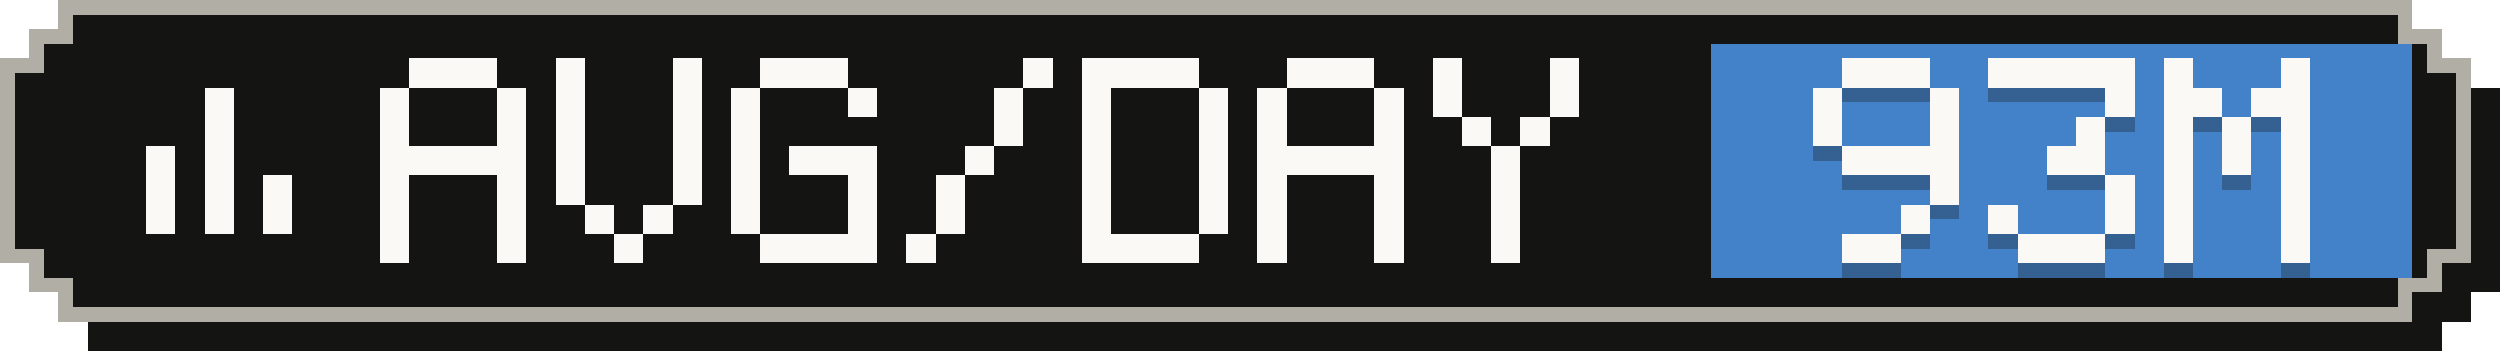
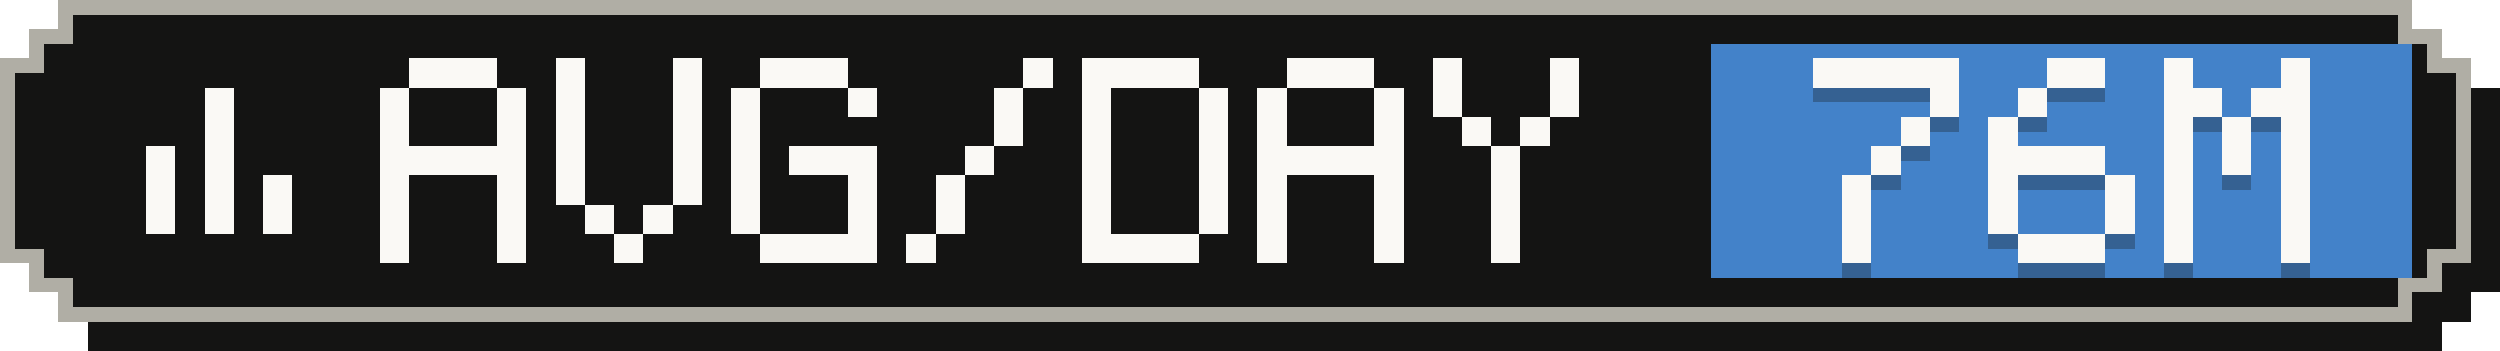
- <svg xmlns="http://www.w3.org/2000/svg" width="171" height="24" viewBox="0 0 171 24" role="img" aria-label="Average tokens per active day: 93M">
+ <svg xmlns="http://www.w3.org/2000/svg" width="171" height="24" viewBox="0 0 171 24" role="img" aria-label="Average tokens per active day: 76M">
  <g shape-rendering="crispEdges">
    <path fill="#141413" d="M6,2 H167 V4 H169 V6 H171 V20 H169 V22 H167 V24 H6 V22 H4 V20 H2 V6 H4 V4 H6 Z" />
    <path fill="#b0aea5" d="M4,0 H165 V2 H167 V4 H169 V18 H167 V20 H165 V22 H4 V20 H2 V18 H0 V4 H2 V2 H4 Z" />
    <path fill="#141413" d="M5,1 H164 V3 H166 V5 H168 V17 H166 V19 H164 V21 H5 V19 H3 V17 H1 V5 H3 V3 H5 Z" />
    <rect fill="#4382c9" x="117" y="3" width="48" height="16" />
    <g fill="#faf9f5">
      <rect x="14" y="6" width="2" height="2" />
      <rect x="14" y="8" width="2" height="2" />
      <rect x="10" y="10" width="2" height="2" />
      <rect x="14" y="10" width="2" height="2" />
      <rect x="10" y="12" width="2" height="2" />
      <rect x="14" y="12" width="2" height="2" />
      <rect x="18" y="12" width="2" height="2" />
      <rect x="10" y="14" width="2" height="2" />
      <rect x="14" y="14" width="2" height="2" />
      <rect x="18" y="14" width="2" height="2" />
    </g>
    <g fill="#faf9f5">
      <rect x="28" y="4" width="6" height="2" />
      <rect x="26" y="6" width="2" height="2" />
      <rect x="34" y="6" width="2" height="2" />
      <rect x="26" y="8" width="2" height="2" />
      <rect x="34" y="8" width="2" height="2" />
      <rect x="26" y="10" width="10" height="2" />
      <rect x="26" y="12" width="2" height="2" />
      <rect x="34" y="12" width="2" height="2" />
      <rect x="26" y="14" width="2" height="2" />
      <rect x="34" y="14" width="2" height="2" />
      <rect x="26" y="16" width="2" height="2" />
      <rect x="34" y="16" width="2" height="2" />
      <rect x="38" y="4" width="2" height="2" />
      <rect x="46" y="4" width="2" height="2" />
      <rect x="38" y="6" width="2" height="2" />
      <rect x="46" y="6" width="2" height="2" />
      <rect x="38" y="8" width="2" height="2" />
      <rect x="46" y="8" width="2" height="2" />
      <rect x="38" y="10" width="2" height="2" />
      <rect x="46" y="10" width="2" height="2" />
      <rect x="38" y="12" width="2" height="2" />
      <rect x="46" y="12" width="2" height="2" />
      <rect x="40" y="14" width="2" height="2" />
      <rect x="44" y="14" width="2" height="2" />
      <rect x="42" y="16" width="2" height="2" />
      <rect x="52" y="4" width="6" height="2" />
      <rect x="50" y="6" width="2" height="2" />
      <rect x="58" y="6" width="2" height="2" />
      <rect x="50" y="8" width="2" height="2" />
      <rect x="50" y="10" width="2" height="2" />
      <rect x="54" y="10" width="6" height="2" />
      <rect x="50" y="12" width="2" height="2" />
      <rect x="58" y="12" width="2" height="2" />
      <rect x="50" y="14" width="2" height="2" />
      <rect x="58" y="14" width="2" height="2" />
      <rect x="52" y="16" width="8" height="2" />
      <rect x="70" y="4" width="2" height="2" />
      <rect x="68" y="6" width="2" height="2" />
      <rect x="68" y="8" width="2" height="2" />
      <rect x="66" y="10" width="2" height="2" />
      <rect x="64" y="12" width="2" height="2" />
      <rect x="64" y="14" width="2" height="2" />
      <rect x="62" y="16" width="2" height="2" />
      <rect x="74" y="4" width="8" height="2" />
      <rect x="74" y="6" width="2" height="2" />
      <rect x="82" y="6" width="2" height="2" />
      <rect x="74" y="8" width="2" height="2" />
      <rect x="82" y="8" width="2" height="2" />
      <rect x="74" y="10" width="2" height="2" />
      <rect x="82" y="10" width="2" height="2" />
      <rect x="74" y="12" width="2" height="2" />
      <rect x="82" y="12" width="2" height="2" />
      <rect x="74" y="14" width="2" height="2" />
      <rect x="82" y="14" width="2" height="2" />
      <rect x="74" y="16" width="8" height="2" />
      <rect x="88" y="4" width="6" height="2" />
      <rect x="86" y="6" width="2" height="2" />
      <rect x="94" y="6" width="2" height="2" />
      <rect x="86" y="8" width="2" height="2" />
      <rect x="94" y="8" width="2" height="2" />
      <rect x="86" y="10" width="10" height="2" />
      <rect x="86" y="12" width="2" height="2" />
      <rect x="94" y="12" width="2" height="2" />
      <rect x="86" y="14" width="2" height="2" />
      <rect x="94" y="14" width="2" height="2" />
      <rect x="86" y="16" width="2" height="2" />
      <rect x="94" y="16" width="2" height="2" />
      <rect x="98" y="4" width="2" height="2" />
      <rect x="106" y="4" width="2" height="2" />
      <rect x="98" y="6" width="2" height="2" />
      <rect x="106" y="6" width="2" height="2" />
      <rect x="100" y="8" width="2" height="2" />
      <rect x="104" y="8" width="2" height="2" />
      <rect x="102" y="10" width="2" height="2" />
      <rect x="102" y="12" width="2" height="2" />
      <rect x="102" y="14" width="2" height="2" />
      <rect x="102" y="16" width="2" height="2" />
    </g>
    <g fill="#141413" fill-opacity=".3">
-       <rect x="126" y="5" width="6" height="2" />
-       <rect x="124" y="7" width="2" height="2" />
+       <rect x="124" y="5" width="10" height="2" />
      <rect x="132" y="7" width="2" height="2" />
-       <rect x="124" y="9" width="2" height="2" />
-       <rect x="132" y="9" width="2" height="2" />
-       <rect x="126" y="11" width="8" height="2" />
-       <rect x="132" y="13" width="2" height="2" />
-       <rect x="130" y="15" width="2" height="2" />
-       <rect x="126" y="17" width="4" height="2" />
-       <rect x="136" y="5" width="10" height="2" />
-       <rect x="144" y="7" width="2" height="2" />
-       <rect x="142" y="9" width="2" height="2" />
-       <rect x="140" y="11" width="4" height="2" />
+       <rect x="130" y="9" width="2" height="2" />
+       <rect x="128" y="11" width="2" height="2" />
+       <rect x="126" y="13" width="2" height="2" />
+       <rect x="126" y="15" width="2" height="2" />
+       <rect x="126" y="17" width="2" height="2" />
+       <rect x="140" y="5" width="4" height="2" />
+       <rect x="138" y="7" width="2" height="2" />
+       <rect x="136" y="9" width="2" height="2" />
+       <rect x="136" y="11" width="8" height="2" />
+       <rect x="136" y="13" width="2" height="2" />
      <rect x="144" y="13" width="2" height="2" />
      <rect x="136" y="15" width="2" height="2" />
      <rect x="144" y="15" width="2" height="2" />
      <rect x="138" y="17" width="6" height="2" />
      <rect x="148" y="5" width="2" height="2" />
      <rect x="156" y="5" width="2" height="2" />
      <rect x="148" y="7" width="4" height="2" />
      <rect x="154" y="7" width="4" height="2" />
      <rect x="148" y="9" width="2" height="2" />
      <rect x="152" y="9" width="2" height="2" />
      <rect x="156" y="9" width="2" height="2" />
      <rect x="148" y="11" width="2" height="2" />
      <rect x="152" y="11" width="2" height="2" />
      <rect x="156" y="11" width="2" height="2" />
      <rect x="148" y="13" width="2" height="2" />
      <rect x="156" y="13" width="2" height="2" />
      <rect x="148" y="15" width="2" height="2" />
      <rect x="156" y="15" width="2" height="2" />
      <rect x="148" y="17" width="2" height="2" />
      <rect x="156" y="17" width="2" height="2" />
    </g>
    <g fill="#faf9f5">
-       <rect x="126" y="4" width="6" height="2" />
-       <rect x="124" y="6" width="2" height="2" />
+       <rect x="124" y="4" width="10" height="2" />
      <rect x="132" y="6" width="2" height="2" />
-       <rect x="124" y="8" width="2" height="2" />
-       <rect x="132" y="8" width="2" height="2" />
-       <rect x="126" y="10" width="8" height="2" />
-       <rect x="132" y="12" width="2" height="2" />
-       <rect x="130" y="14" width="2" height="2" />
-       <rect x="126" y="16" width="4" height="2" />
-       <rect x="136" y="4" width="10" height="2" />
-       <rect x="144" y="6" width="2" height="2" />
-       <rect x="142" y="8" width="2" height="2" />
-       <rect x="140" y="10" width="4" height="2" />
+       <rect x="130" y="8" width="2" height="2" />
+       <rect x="128" y="10" width="2" height="2" />
+       <rect x="126" y="12" width="2" height="2" />
+       <rect x="126" y="14" width="2" height="2" />
+       <rect x="126" y="16" width="2" height="2" />
+       <rect x="140" y="4" width="4" height="2" />
+       <rect x="138" y="6" width="2" height="2" />
+       <rect x="136" y="8" width="2" height="2" />
+       <rect x="136" y="10" width="8" height="2" />
+       <rect x="136" y="12" width="2" height="2" />
      <rect x="144" y="12" width="2" height="2" />
      <rect x="136" y="14" width="2" height="2" />
      <rect x="144" y="14" width="2" height="2" />
      <rect x="138" y="16" width="6" height="2" />
      <rect x="148" y="4" width="2" height="2" />
      <rect x="156" y="4" width="2" height="2" />
      <rect x="148" y="6" width="4" height="2" />
      <rect x="154" y="6" width="4" height="2" />
      <rect x="148" y="8" width="2" height="2" />
      <rect x="152" y="8" width="2" height="2" />
      <rect x="156" y="8" width="2" height="2" />
      <rect x="148" y="10" width="2" height="2" />
      <rect x="152" y="10" width="2" height="2" />
      <rect x="156" y="10" width="2" height="2" />
      <rect x="148" y="12" width="2" height="2" />
      <rect x="156" y="12" width="2" height="2" />
      <rect x="148" y="14" width="2" height="2" />
      <rect x="156" y="14" width="2" height="2" />
      <rect x="148" y="16" width="2" height="2" />
      <rect x="156" y="16" width="2" height="2" />
    </g>
  </g>
</svg>
